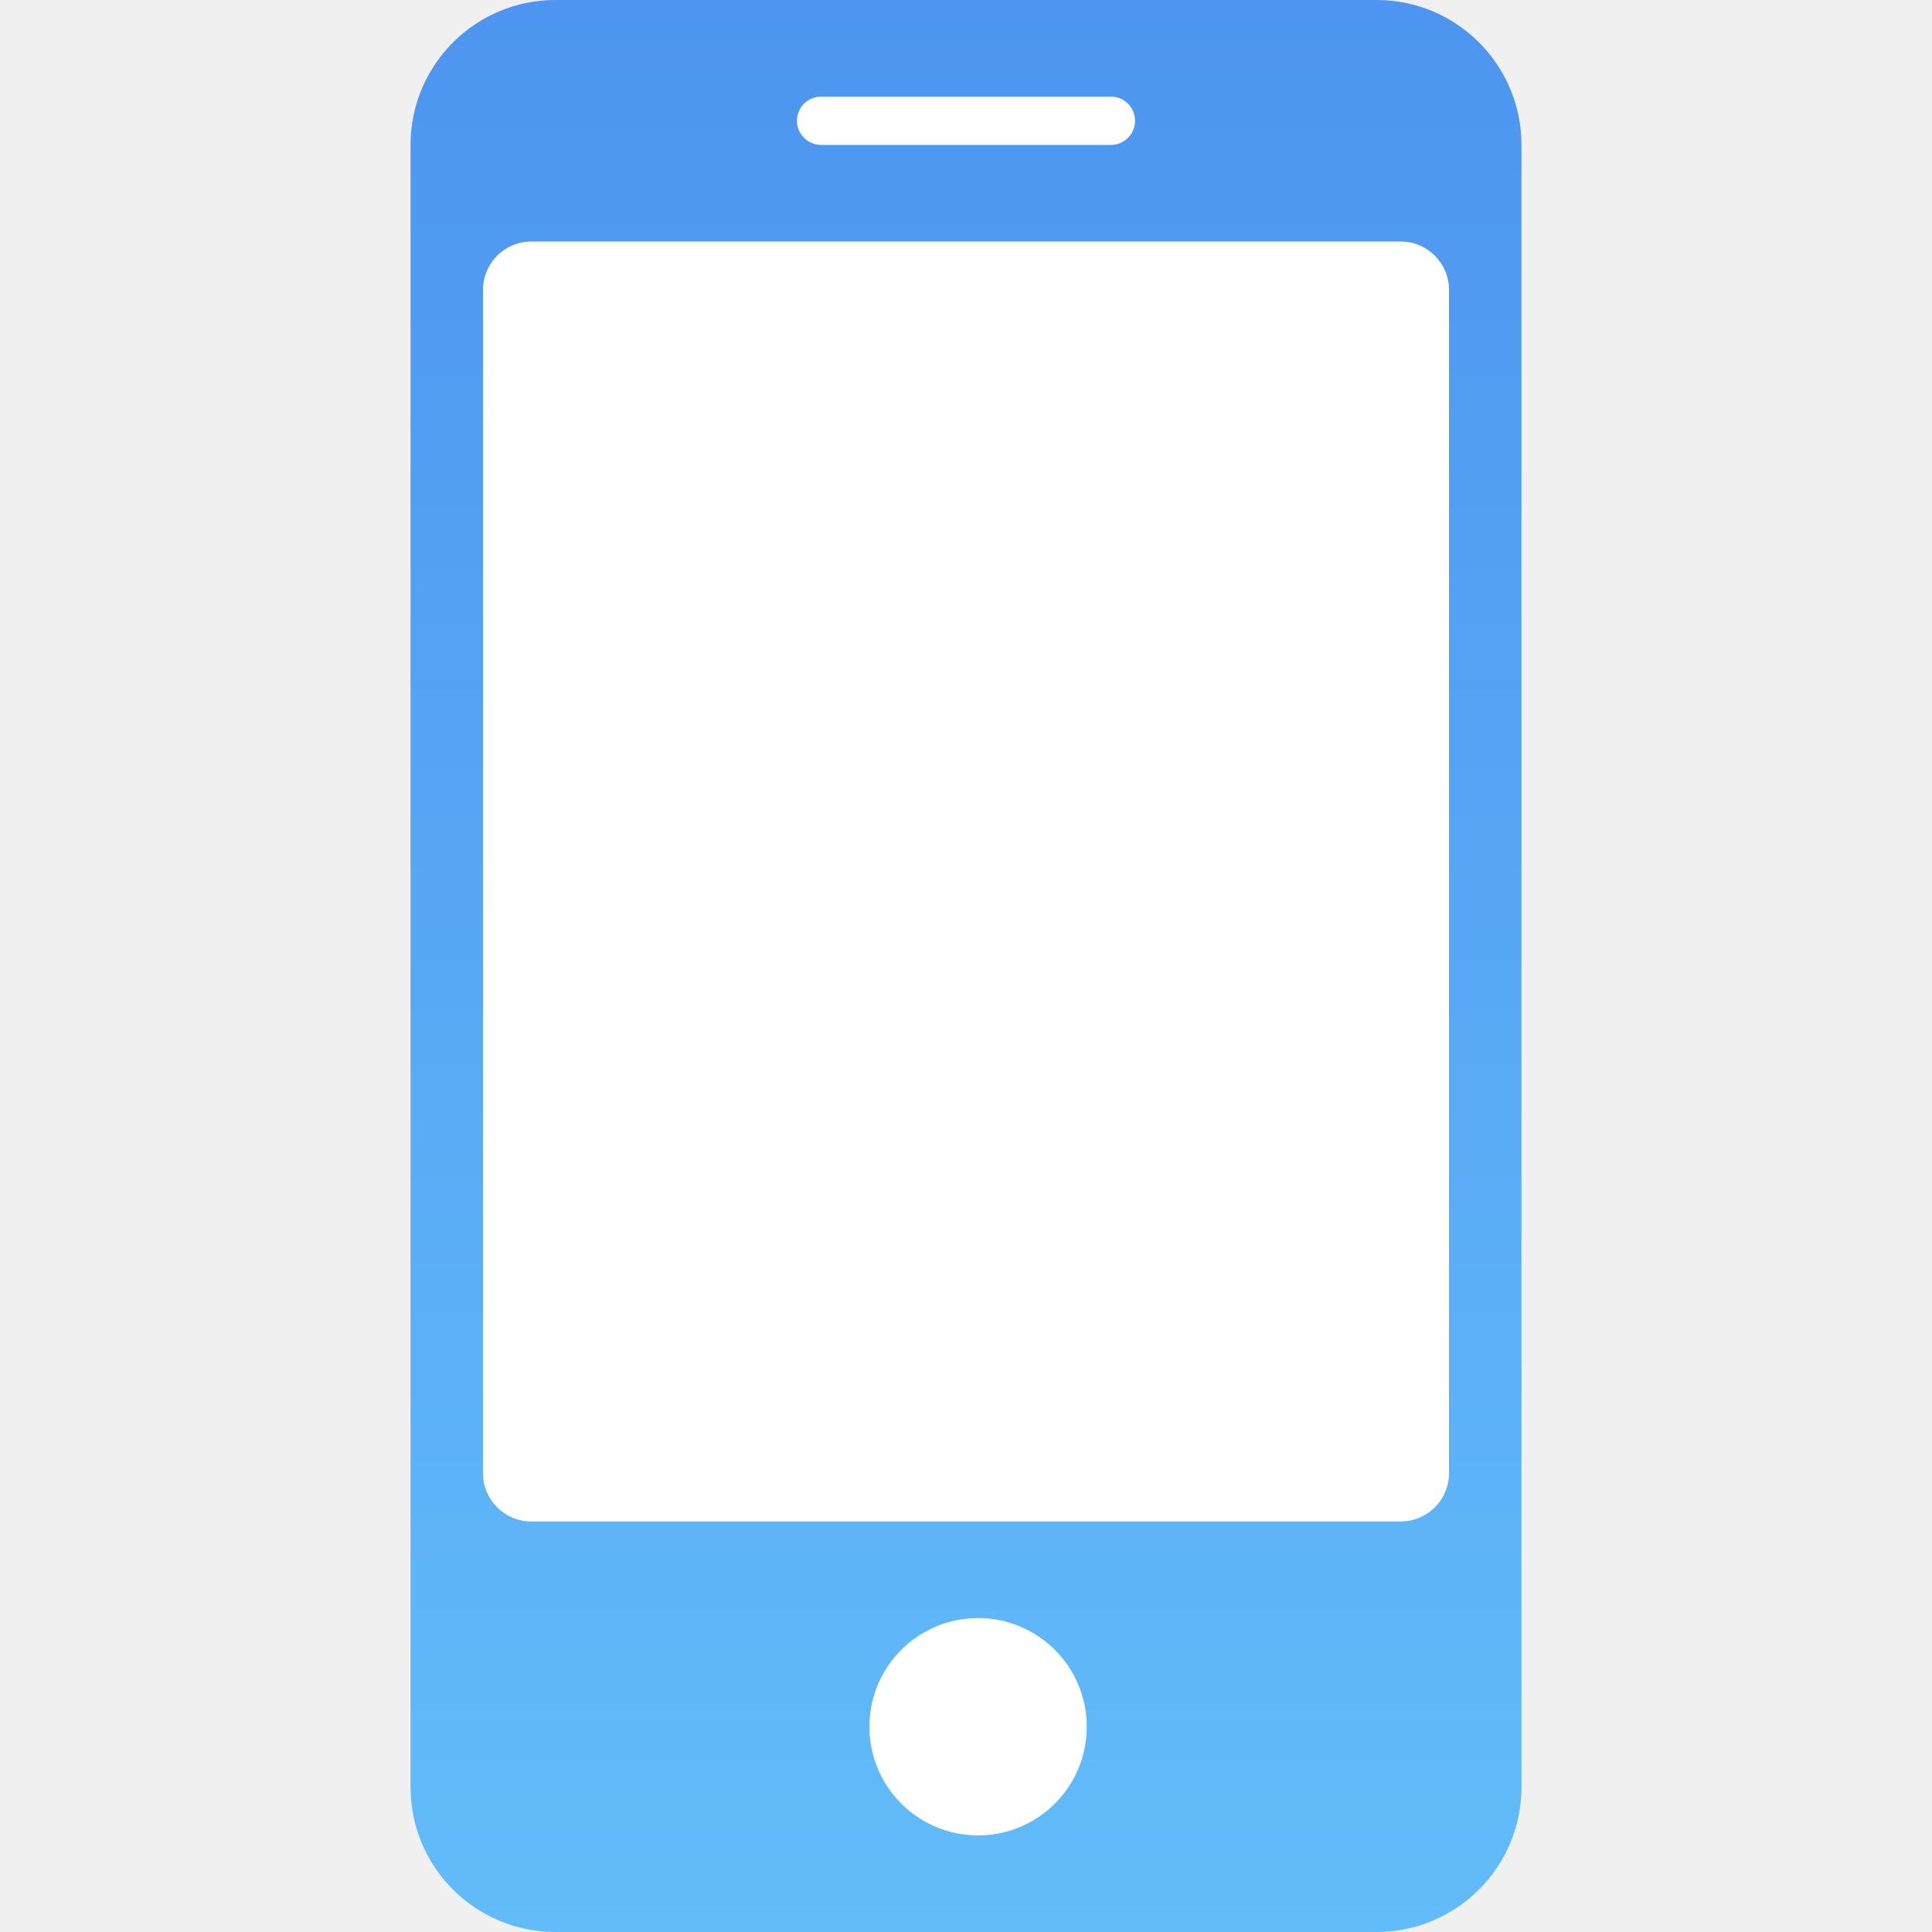
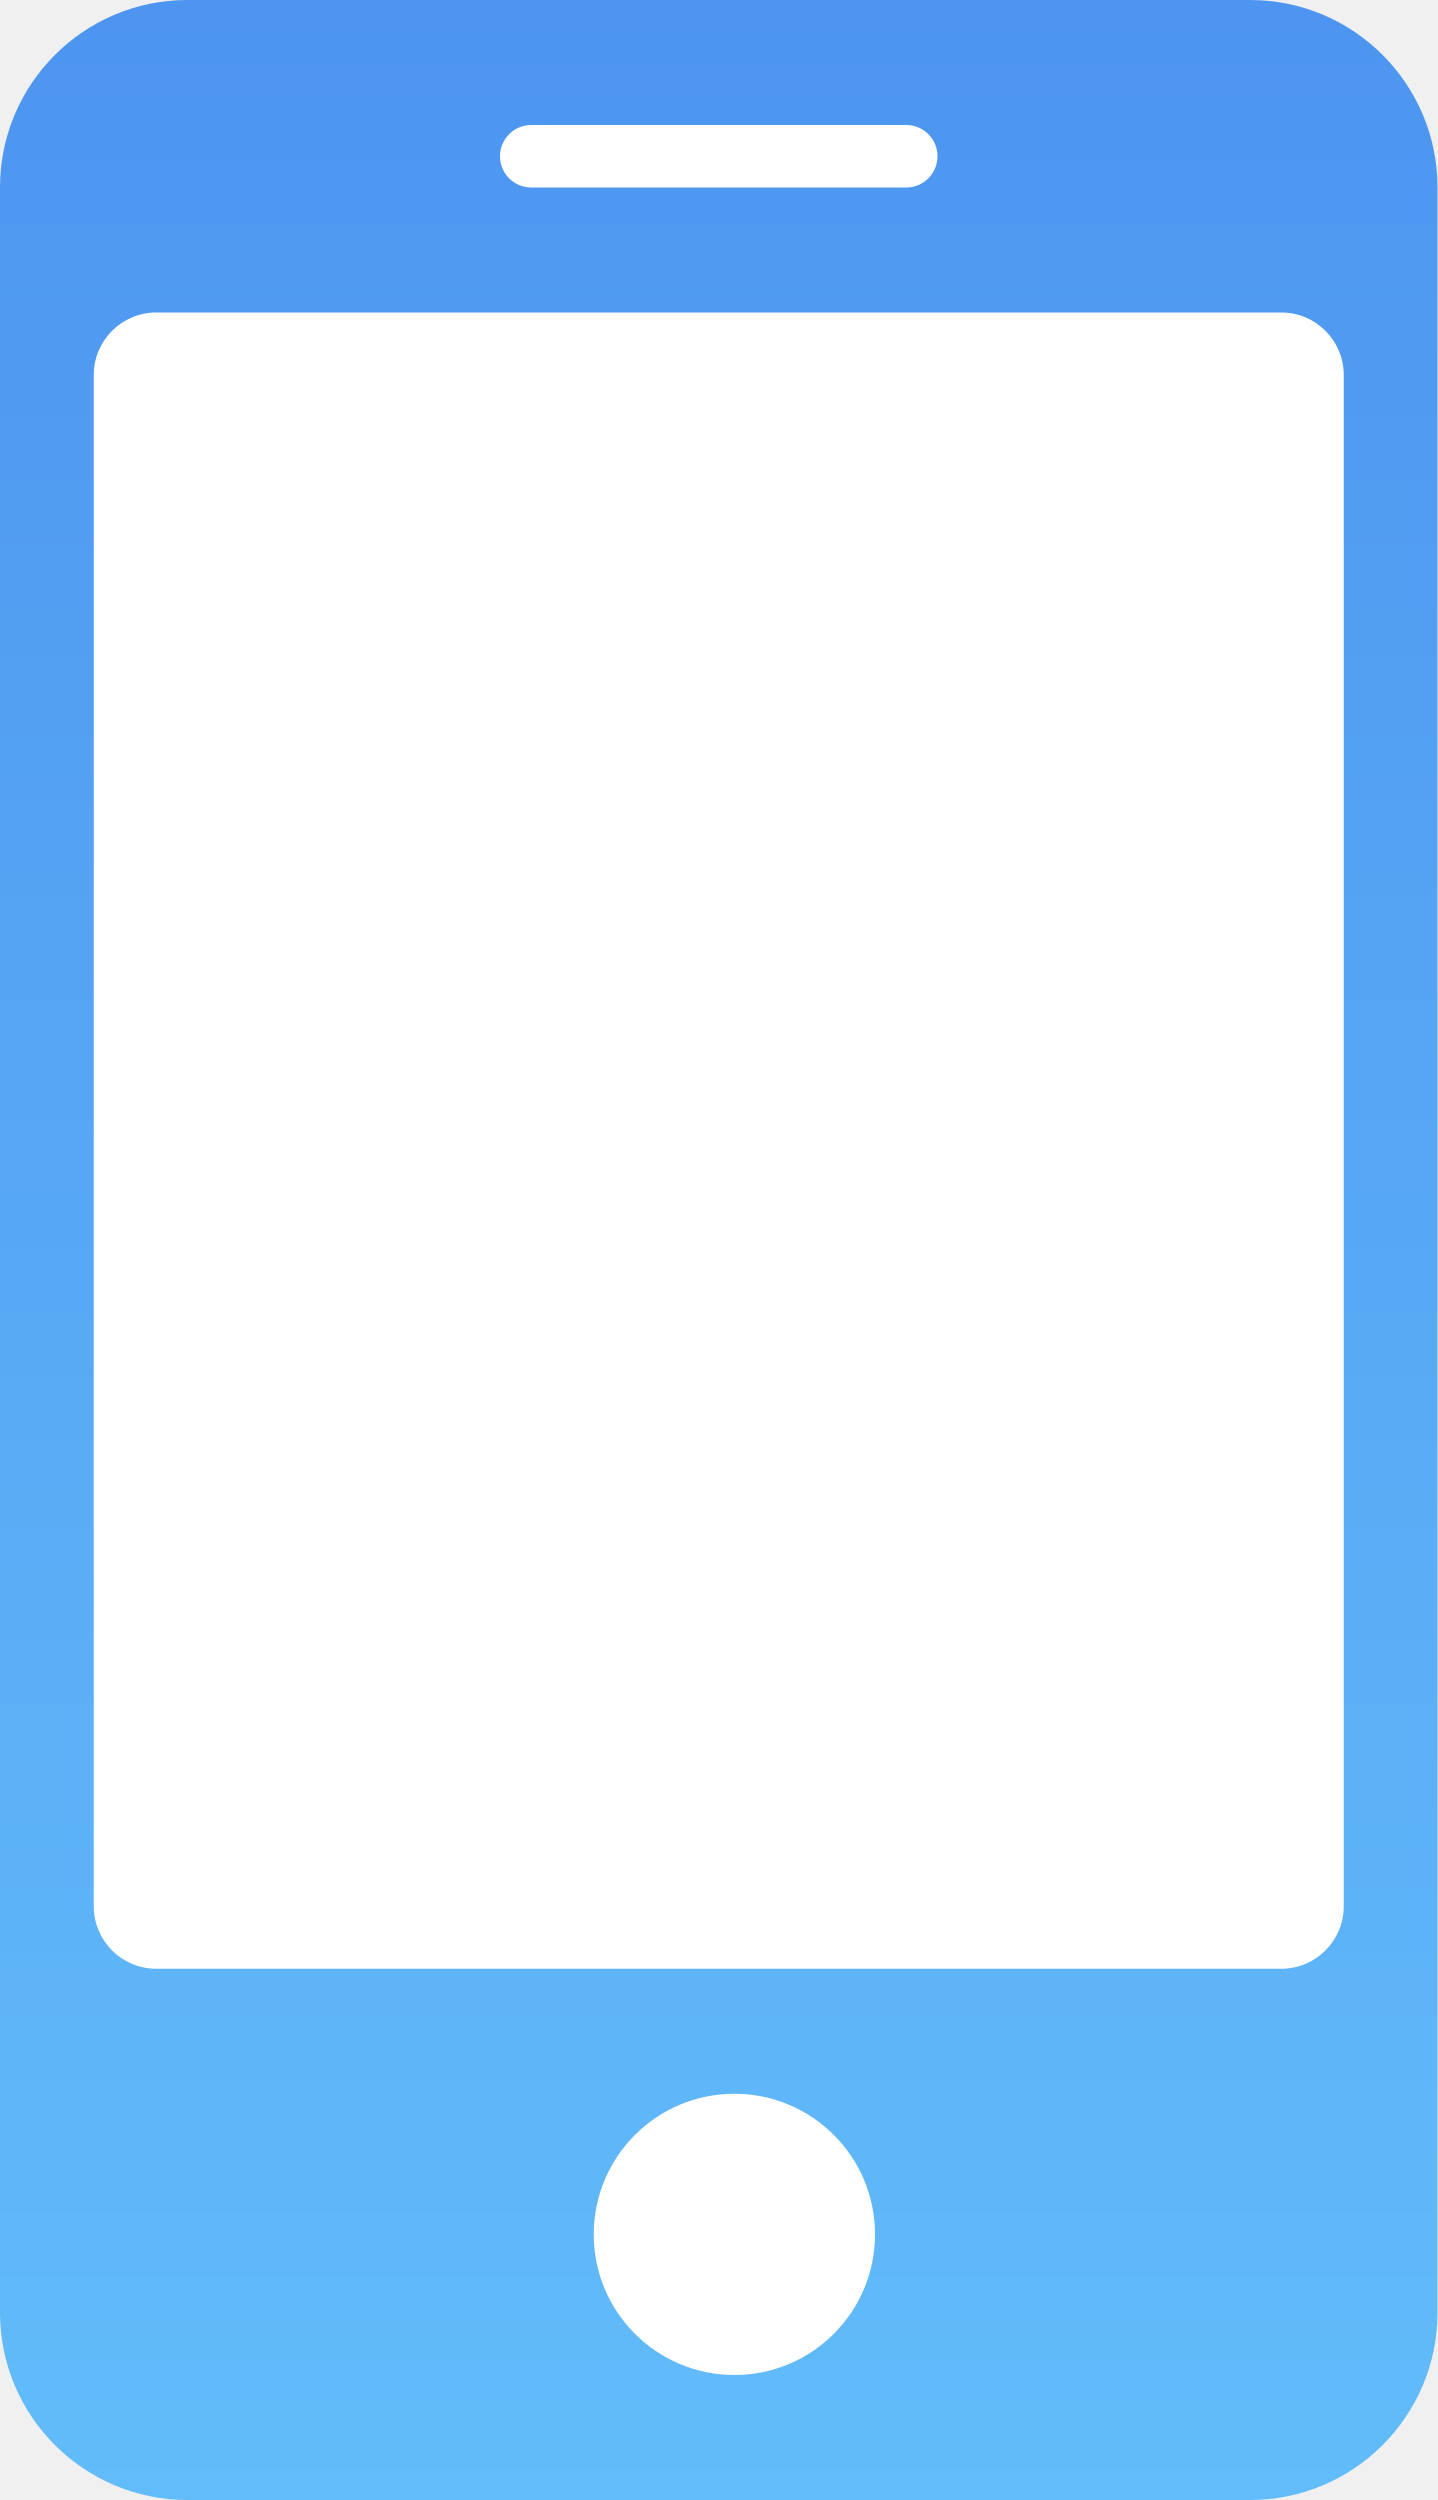
- <svg xmlns="http://www.w3.org/2000/svg" width="80" height="80" viewBox="0 0 80 80" fill="none">
-   <rect x="17" width="46" height="80" rx="6" fill="url(#paint0_linear)" />
-   <circle cx="40.5" cy="71.5" r="4.5" fill="white" />
-   <rect x="33" y="4" width="14" height="2" rx="1" fill="white" />
-   <rect x="20" y="10" width="40" height="53" rx="2" fill="white" />
+ <svg xmlns="http://www.w3.org/2000/svg" width="46" height="80" viewBox="0 0 46 80" fill="none">
+   <rect width="46" height="80" rx="6" fill="url(#paint0_linear)" />
+   <circle cx="23.5" cy="71.5" r="4.5" fill="white" />
+   <rect x="16" y="4" width="14" height="2" rx="1" fill="white" />
+   <rect x="3" y="10" width="40" height="53" rx="2" fill="white" />
  <defs>
-     <linearGradient id="paint0_linear" x1="40" y1="0" x2="40" y2="80" gradientUnits="userSpaceOnUse">
+     <linearGradient id="paint0_linear" x1="23" y1="0" x2="23" y2="80" gradientUnits="userSpaceOnUse">
      <stop stop-color="#4D95F0" />
      <stop offset="1" stop-color="#62BCF9" />
    </linearGradient>
  </defs>
</svg>
